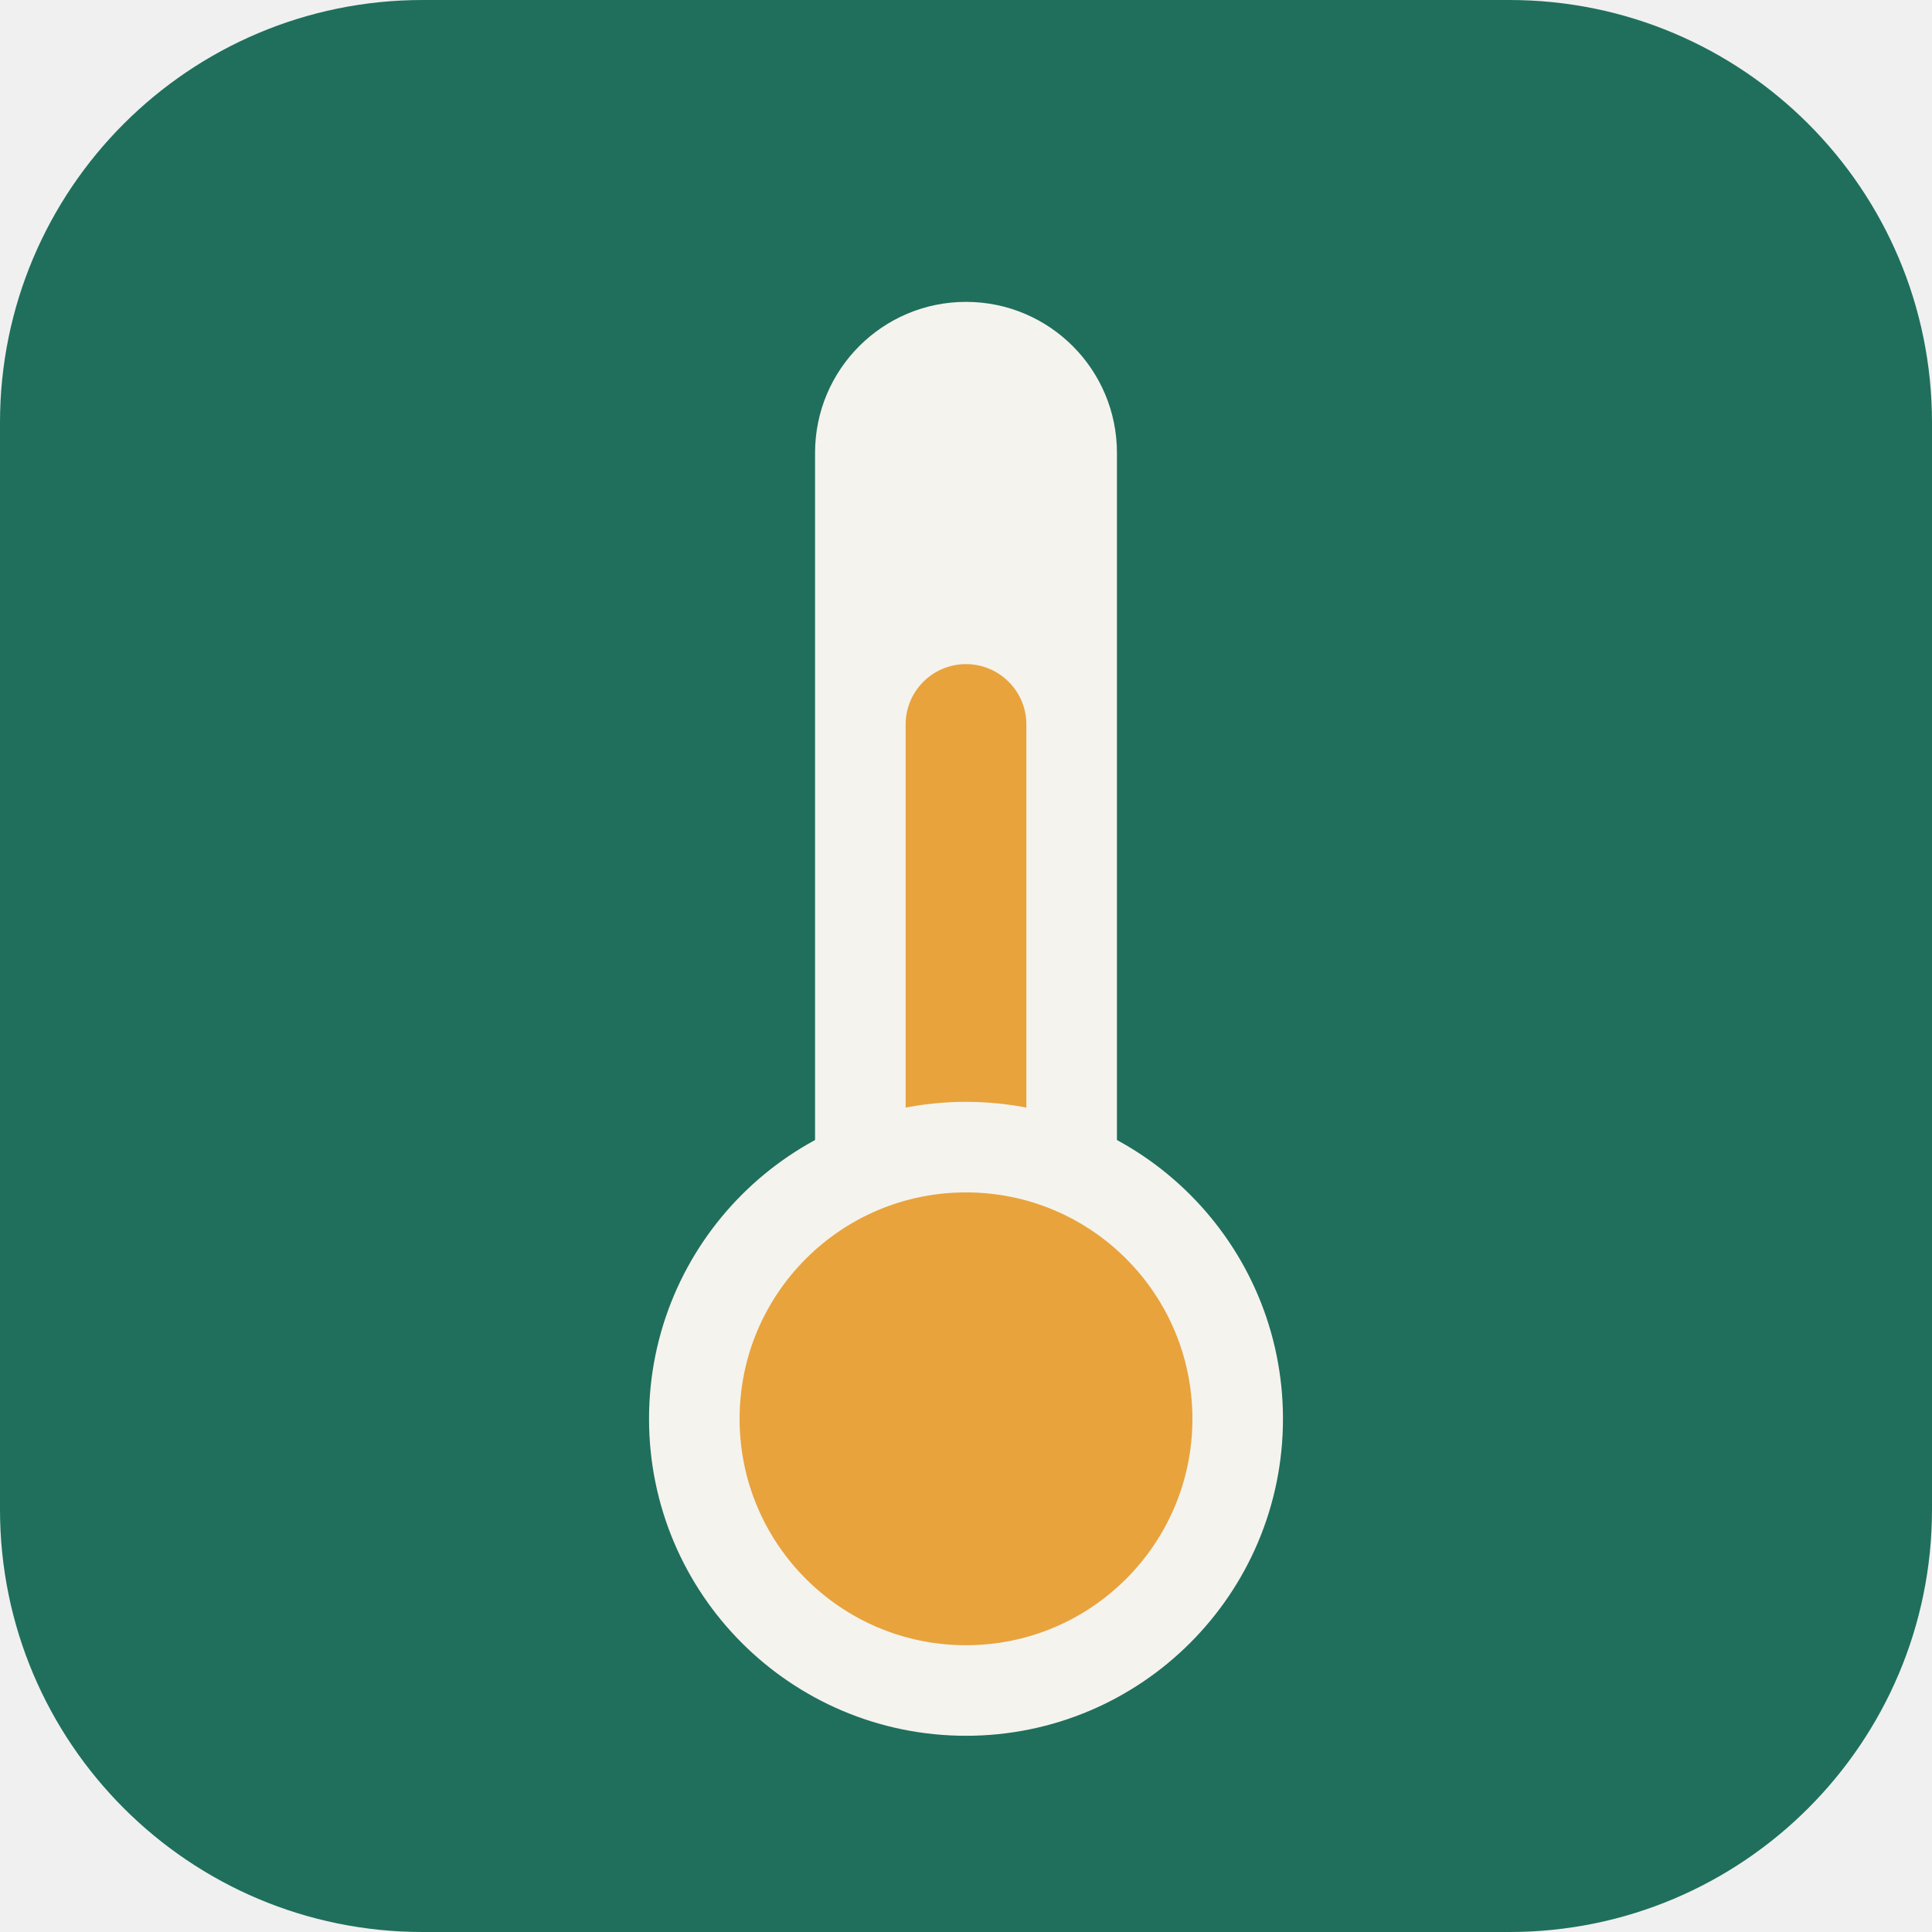
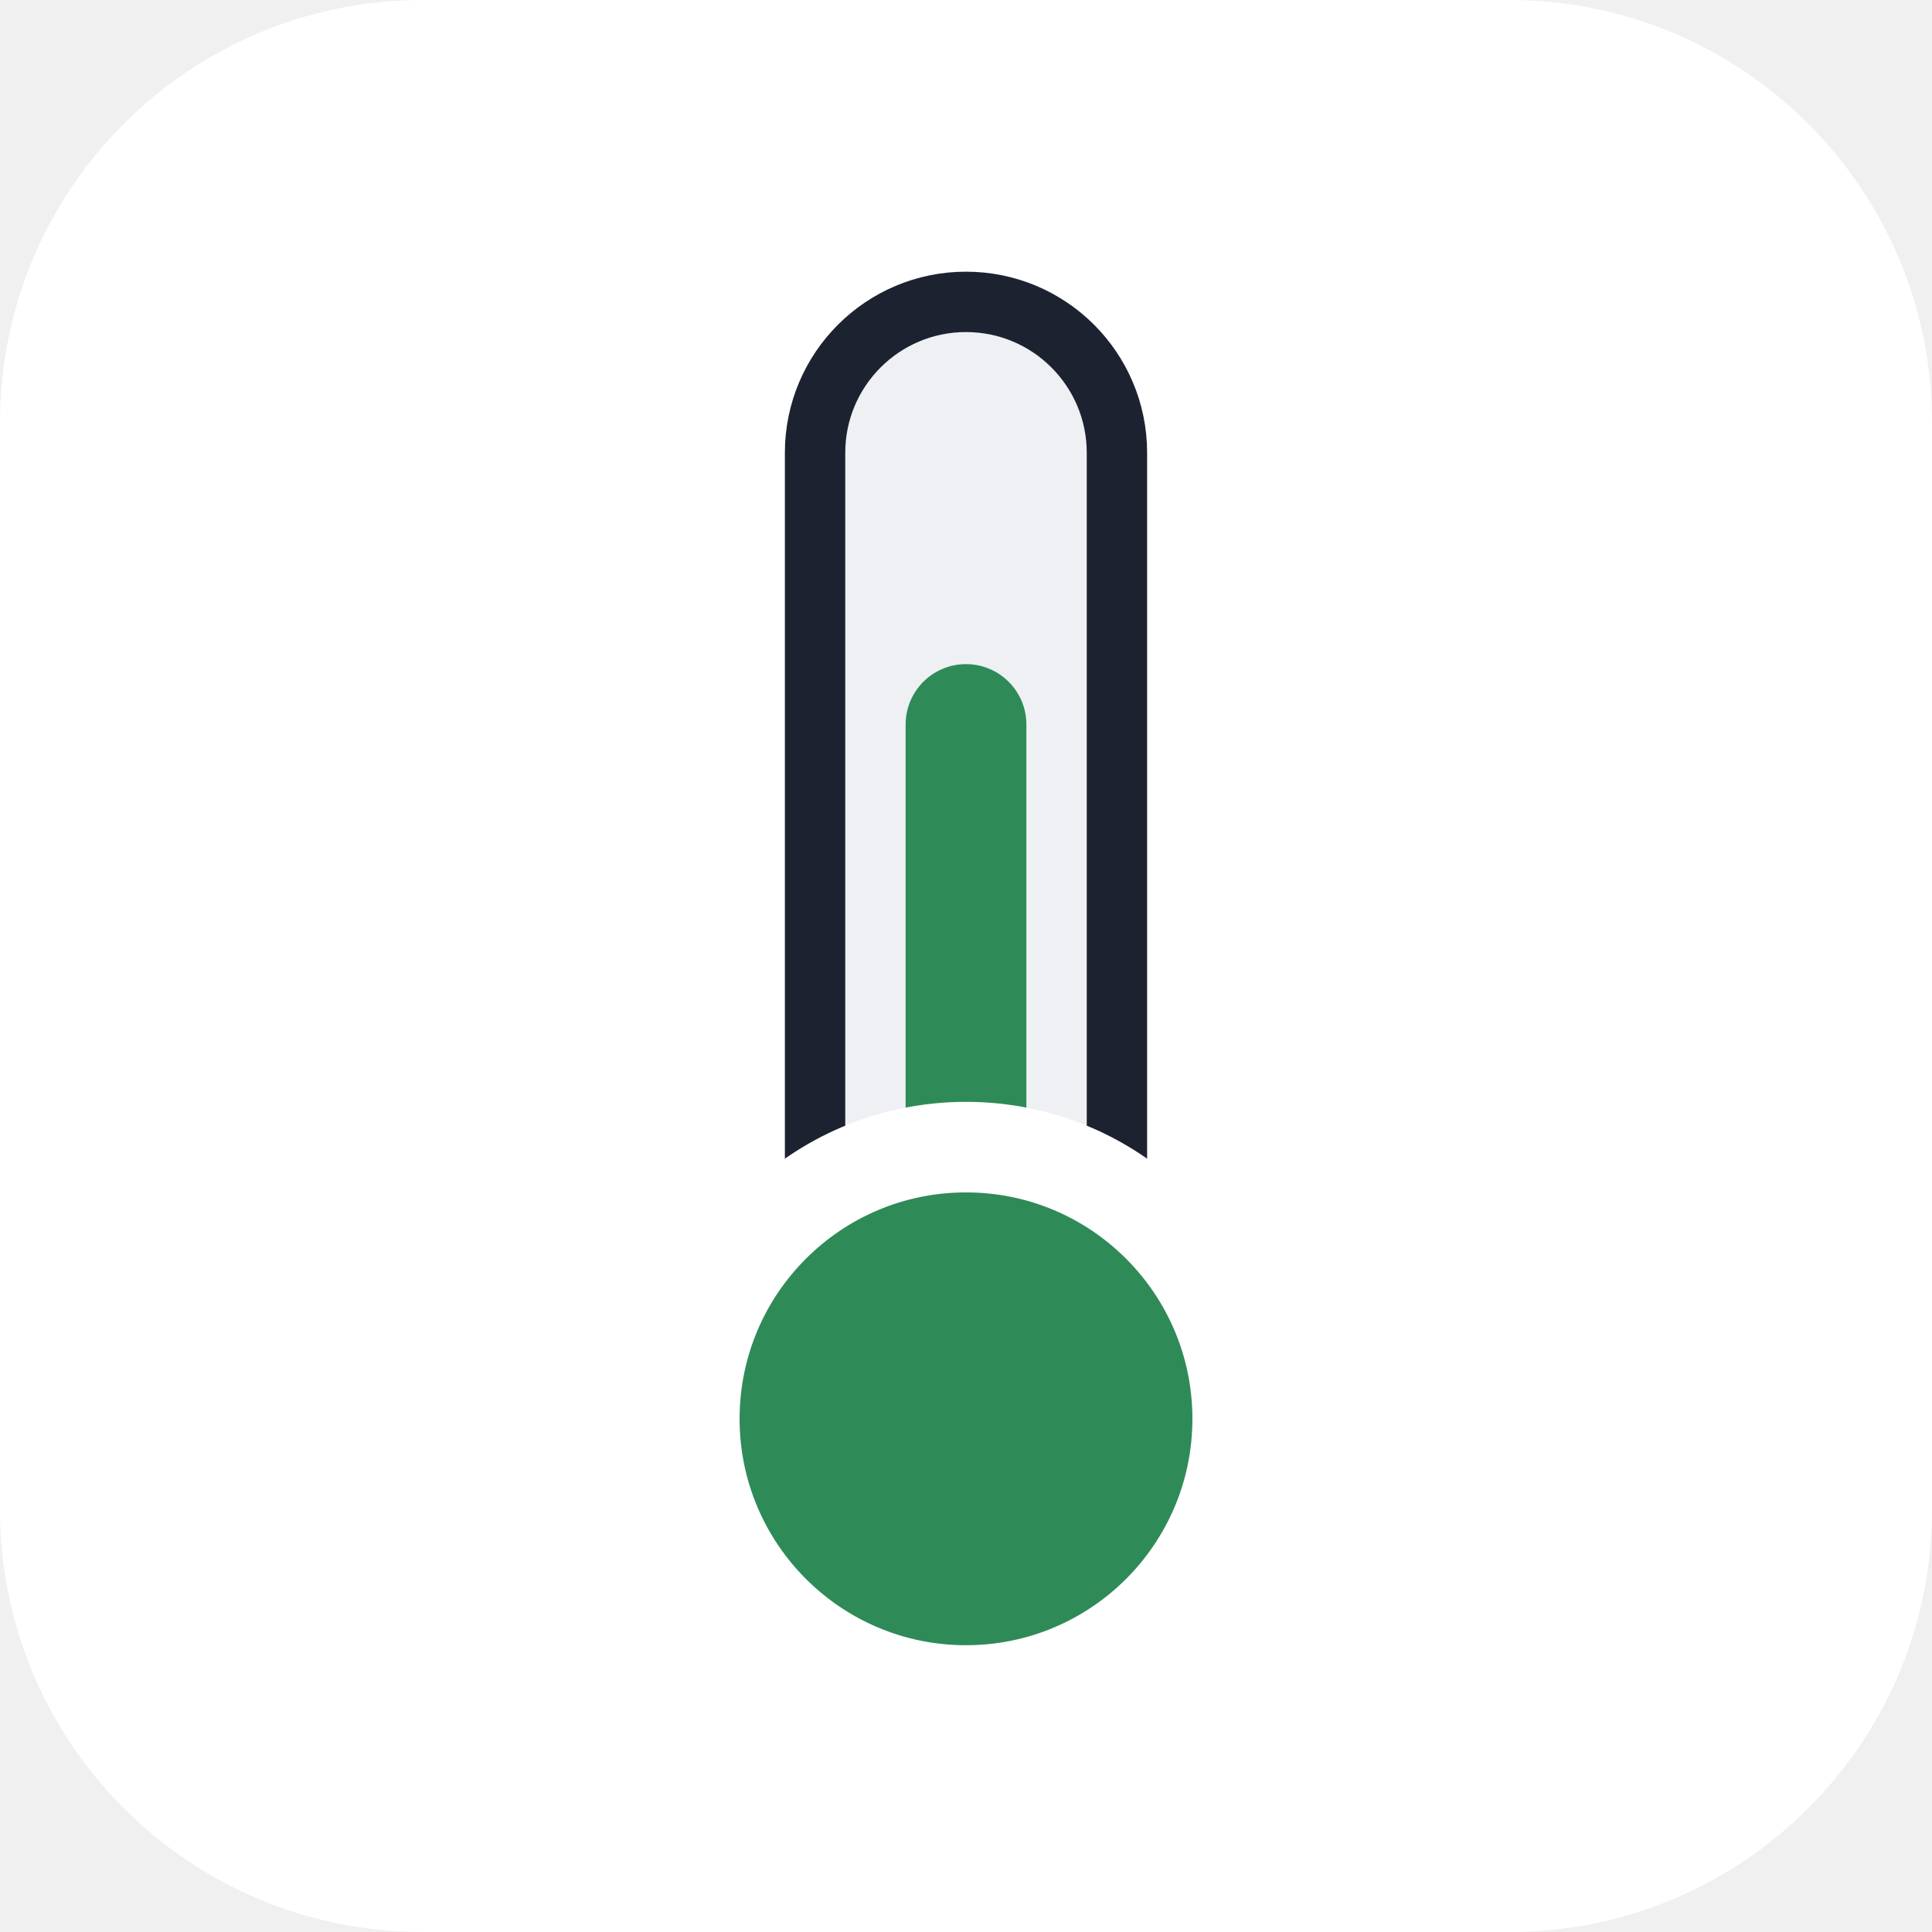
<svg xmlns="http://www.w3.org/2000/svg" viewBox="0 0 64 64">
-   <rect width="64" height="64" rx="14" fill="#1f6f5c" />
-   <rect x="27" y="10" width="10" height="34" rx="5" fill="#f5f3ee" />
-   <rect x="30" y="22" width="4" height="22" rx="2" fill="#e8a33d" />
-   <circle cx="32" cy="47" r="9" fill="#e8a33d" stroke="#f5f3ee" stroke-width="3" />
+   <rect width="64" height="64" rx="14" fill="#ffffff" />
+   <rect x="27" y="10" width="10" height="34" rx="5" fill="#eef0f4" stroke="#1c2230" stroke-width="2" />
+   <rect x="30" y="22" width="4" height="22" rx="2" fill="#2e8b57" />
+   <circle cx="32" cy="47" r="9" fill="#2e8b57" stroke="#ffffff" stroke-width="3" />
</svg>
